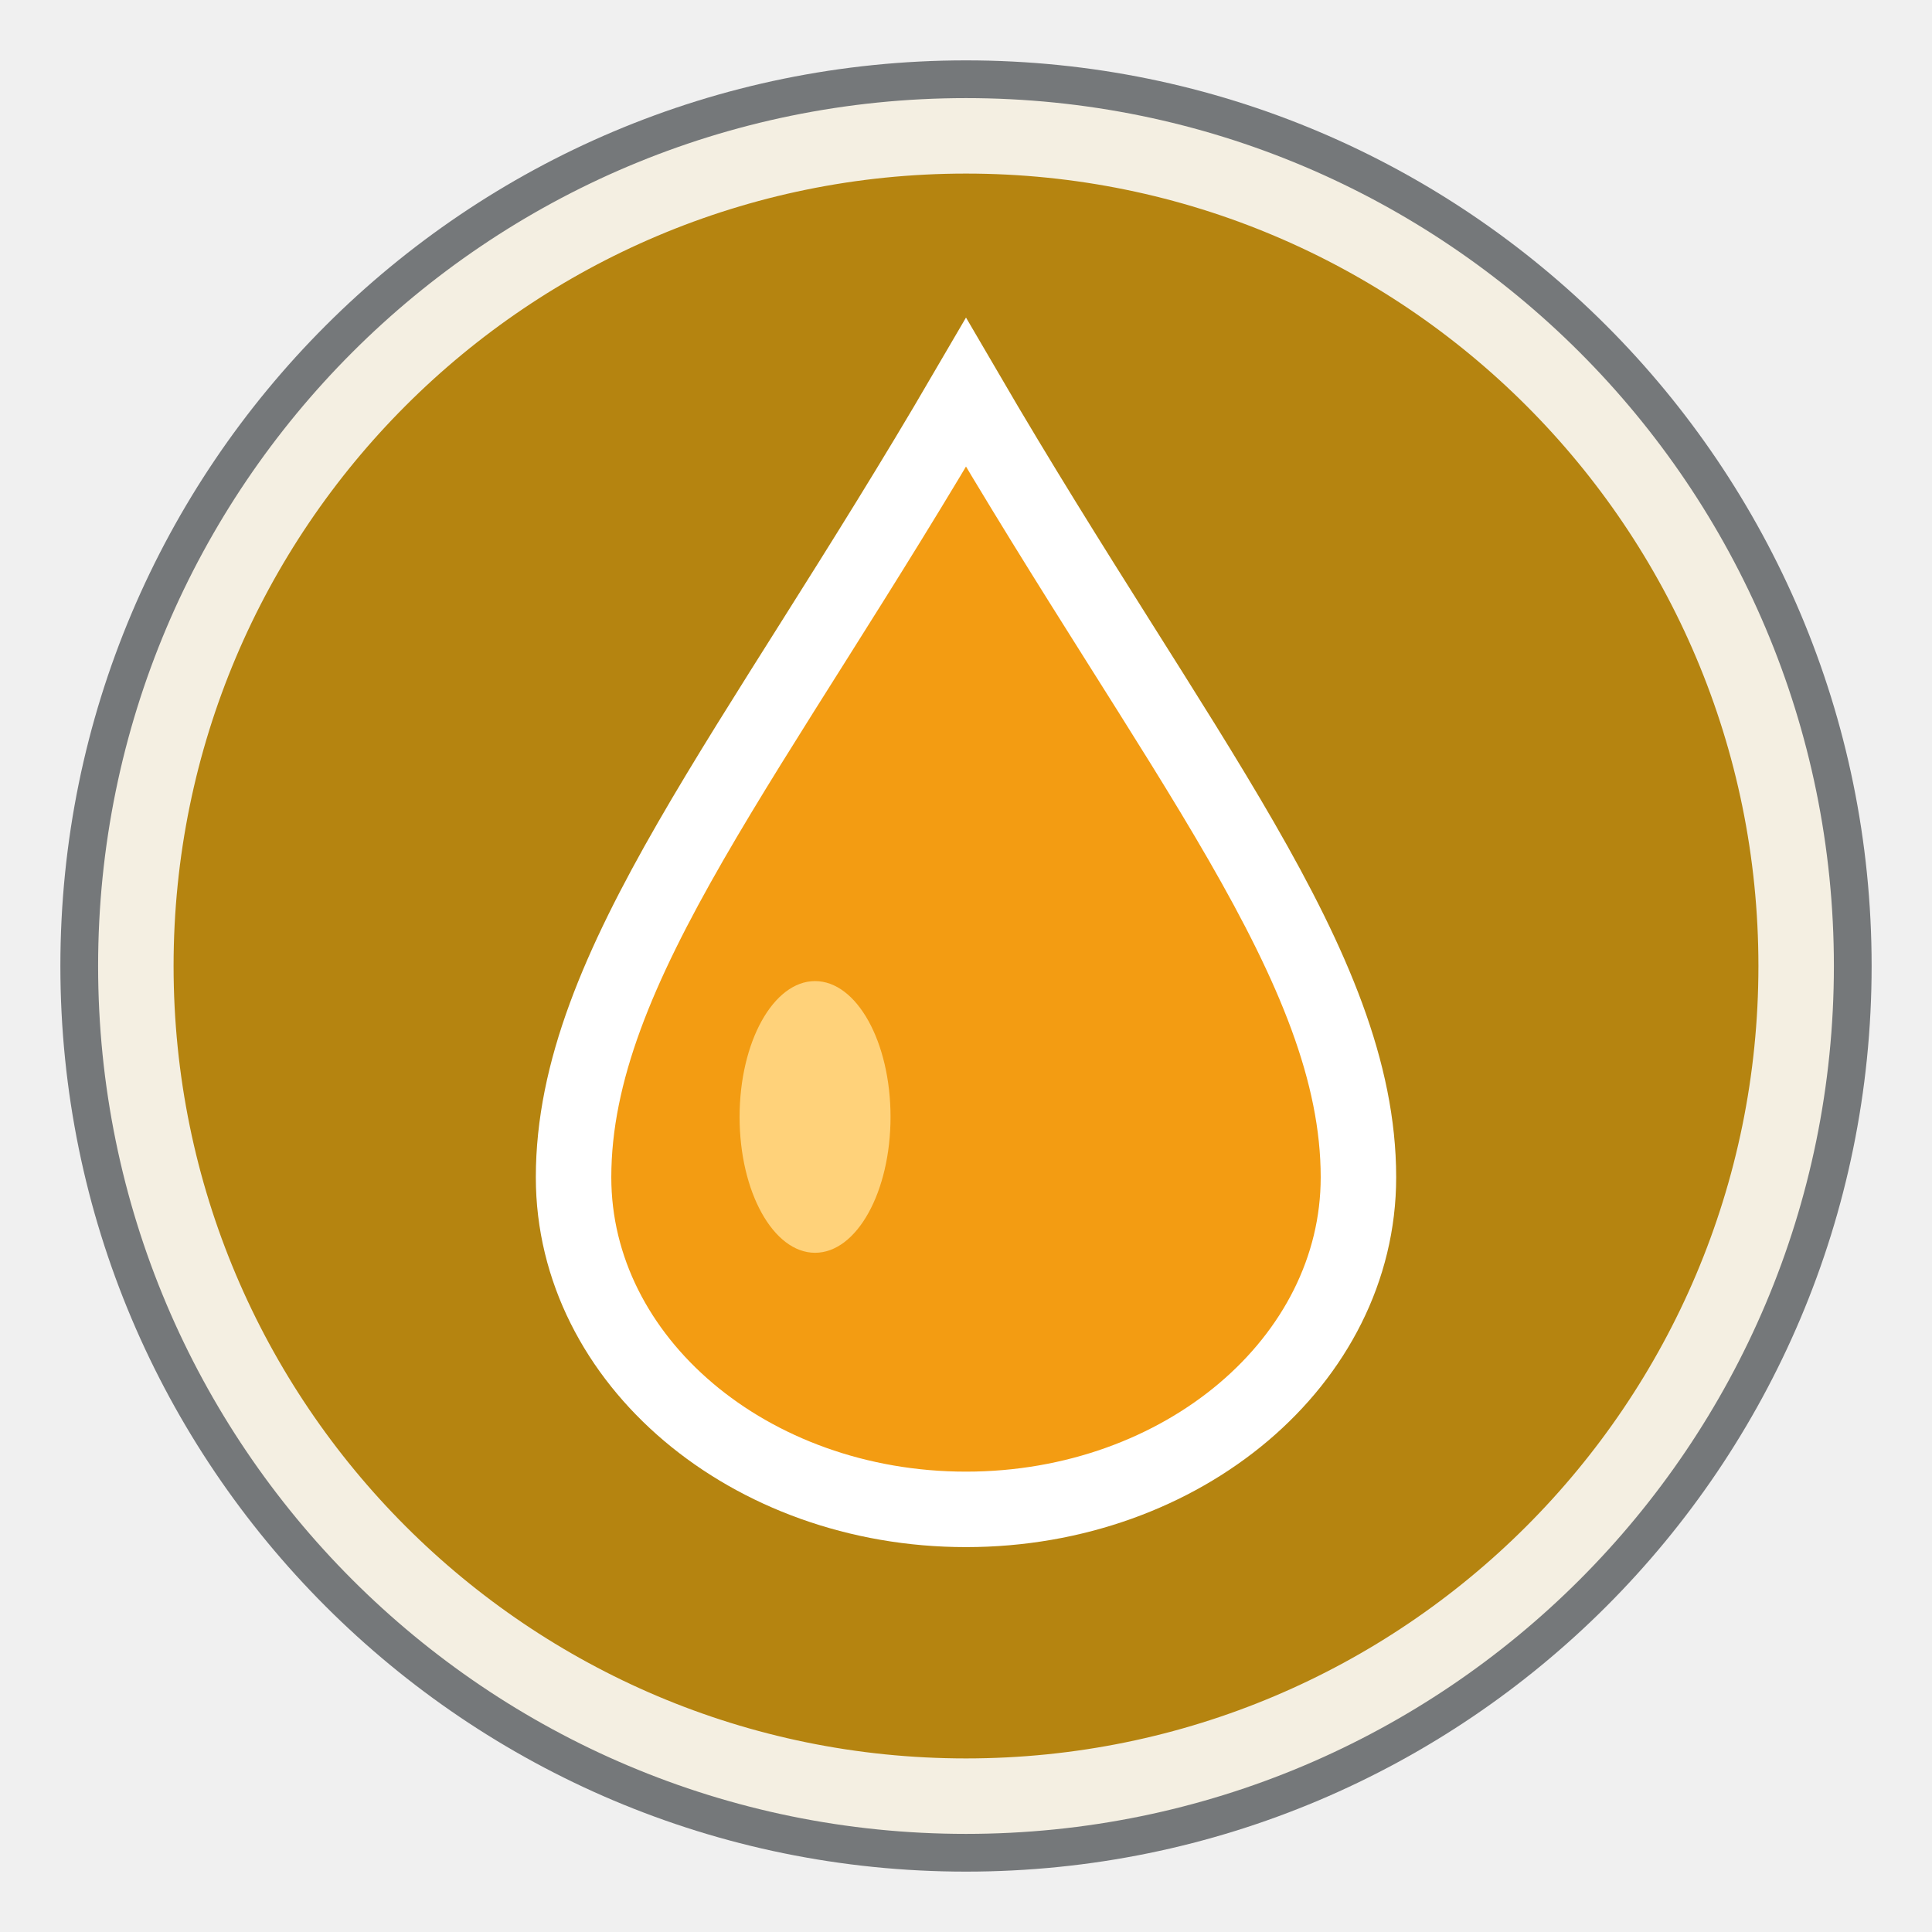
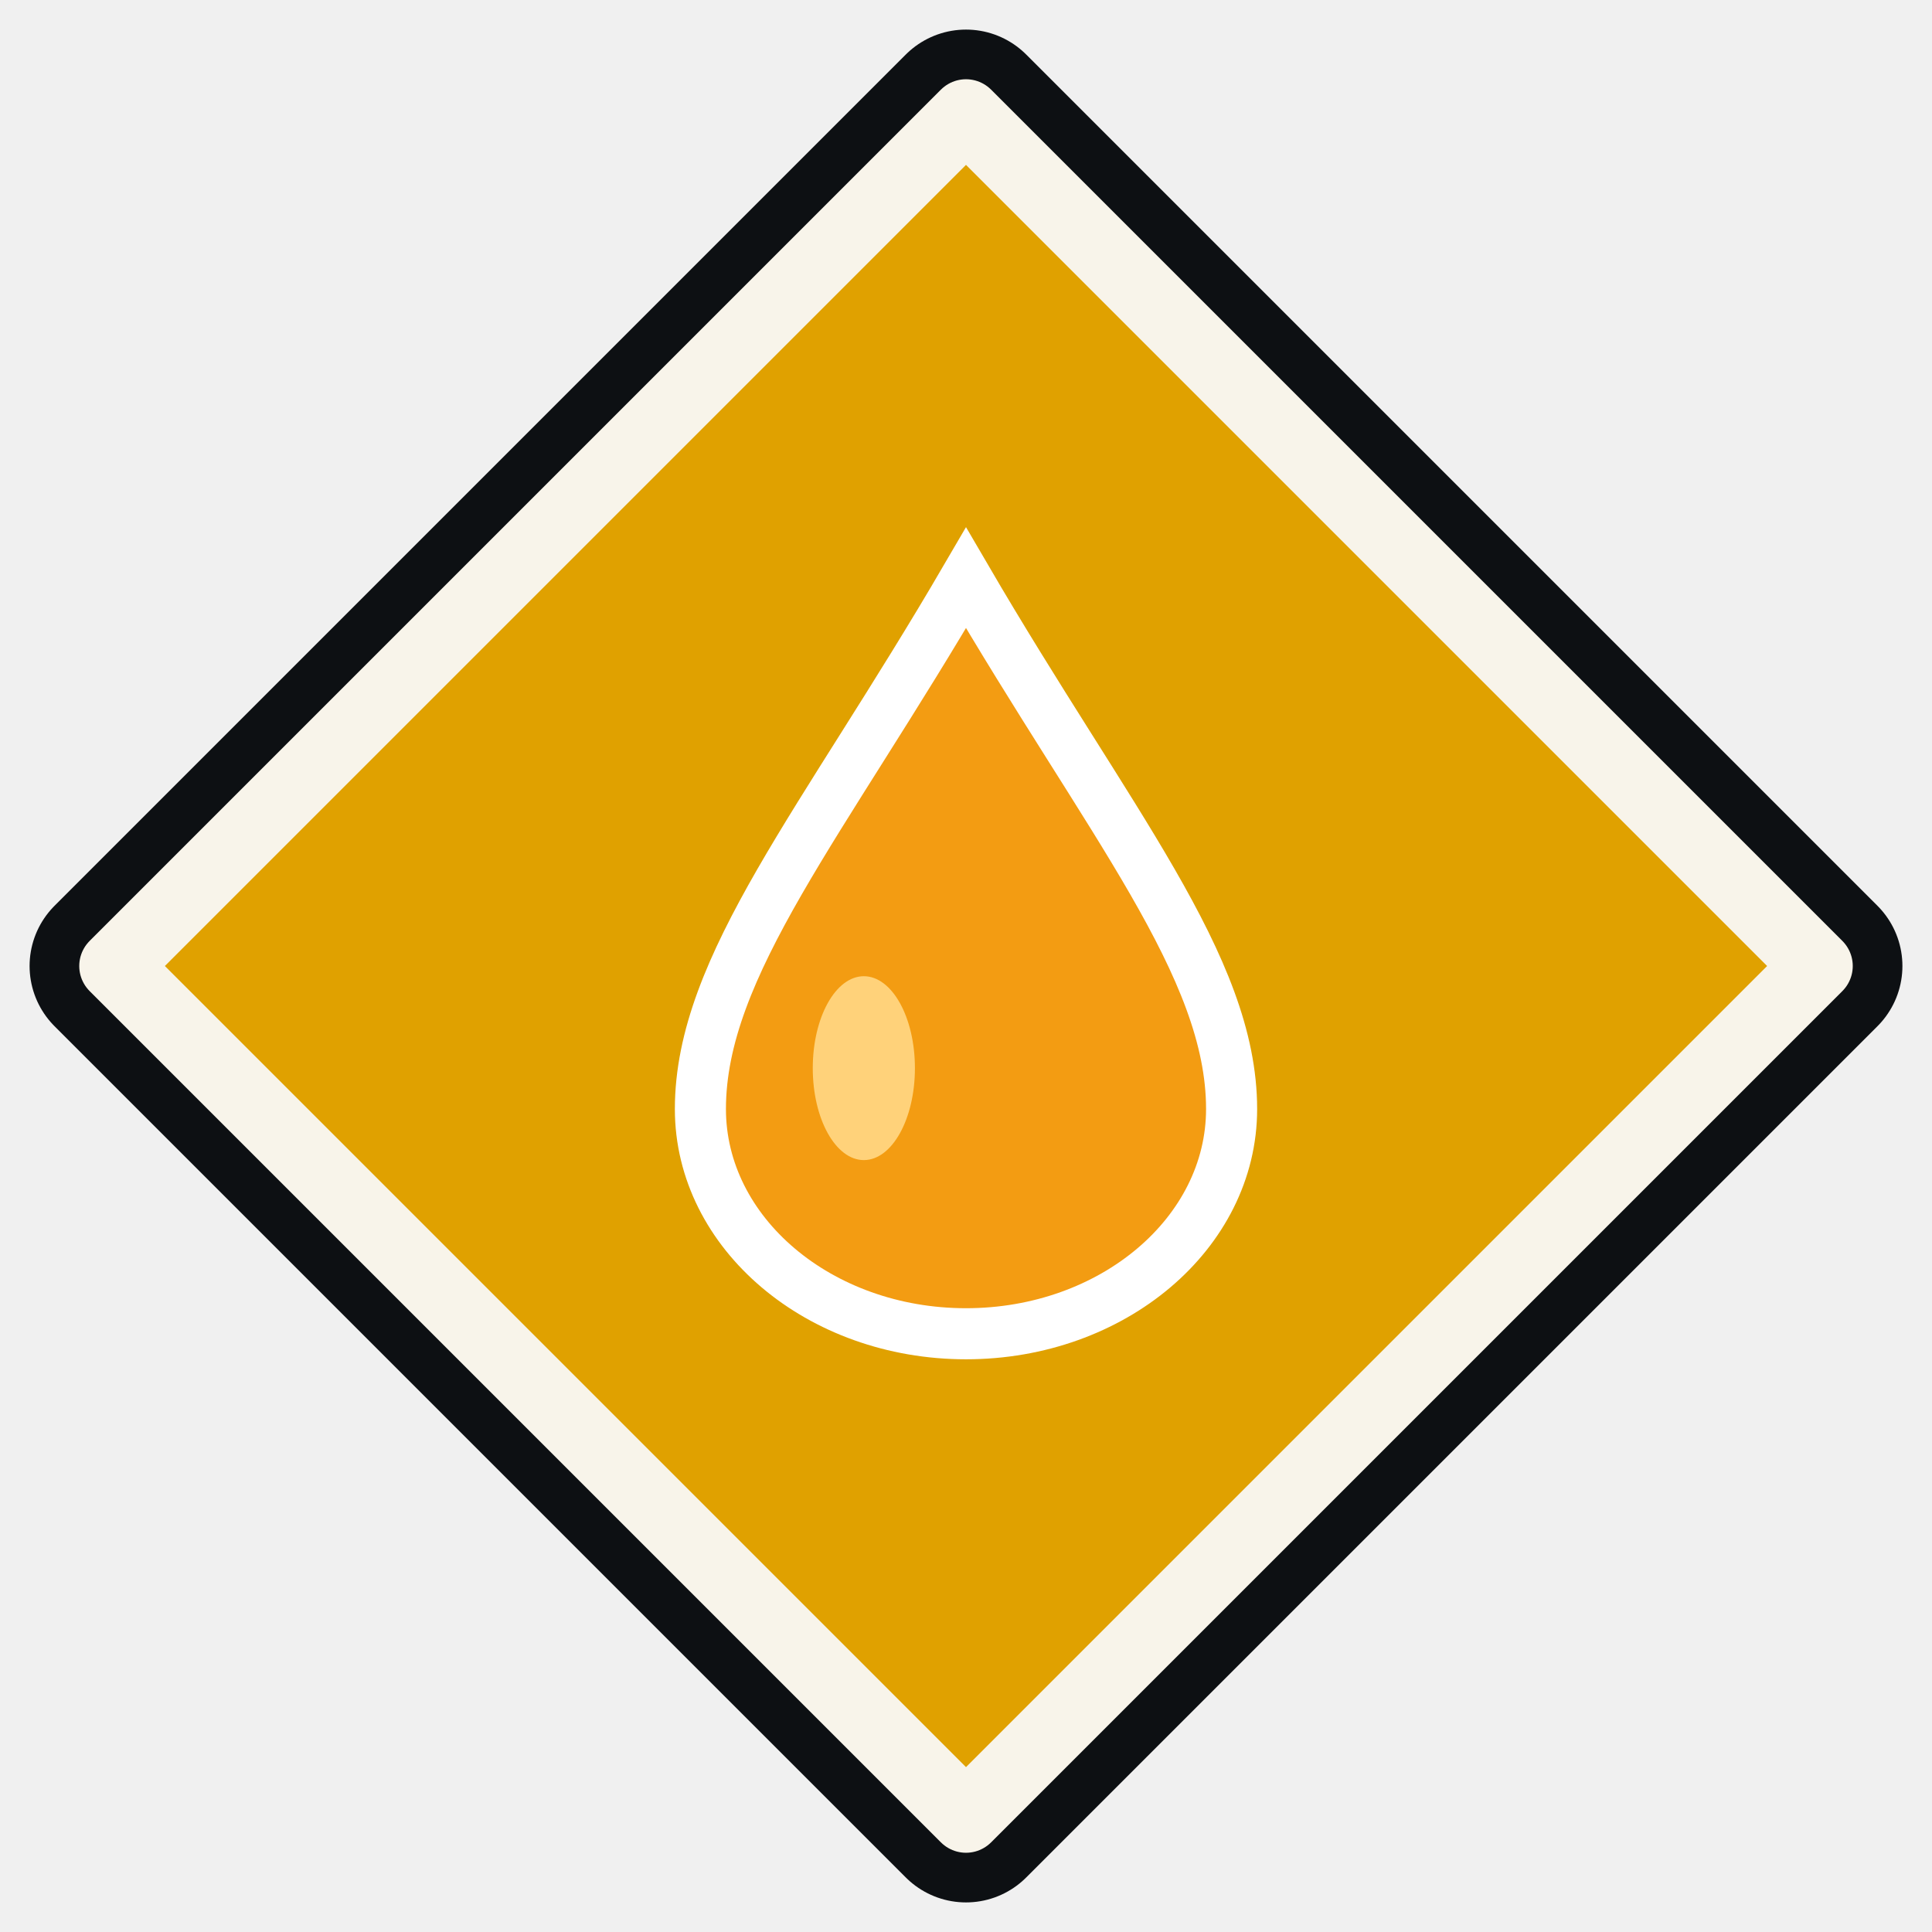
<svg xmlns="http://www.w3.org/2000/svg" width="128" height="128" viewBox="0 0 128 128">
-   <circle cx="64" cy="64" r="60" fill="#10151a" opacity="0.55" />
-   <circle cx="64" cy="64" r="55" fill="#b58410" stroke="#f4efe2" stroke-width="5" />
-   <path fill="#f39c12" stroke="#ffffff" stroke-width="5" d="M64 26 C78 50 90 64 90 78 A26 22 0 0 1 38 78 C38 64 50 50 64 26 Z" />
-   <ellipse fill="#ffd27a" cx="54" cy="74" rx="5" ry="9" />
+   <g transform="translate(64 64) scale(0.94) translate(-64 -64)">
+     <g transform="translate(3 4)" fill="#000000" opacity="0.45">
+       <polygon points="64,4 124,64 64,124 4,64" />
+     </g>
+     <g fill="none" stroke="#0d1013" stroke-width="12" stroke-linejoin="round">
+       <polygon points="64,4 124,64 64,124 4,64" />
+     </g>
+     <g fill="#e0a100" stroke="#f8f4ea" stroke-width="5" stroke-linejoin="round">
+       <polygon points="64,4 124,64 64,124 4,64" />
+     </g>
+     <g transform="translate(64 64) scale(0.72) translate(-64 -64)">
+       <path fill="#f39c12" stroke="#ffffff" stroke-width="5" d="M64 26 C78 50 90 64 90 78 A26 22 0 0 1 38 78 C38 64 50 50 64 26 Z" />
+       <ellipse fill="#ffd27a" cx="54" cy="74" rx="5" ry="9" />
+     </g>
+   </g>
</svg>
